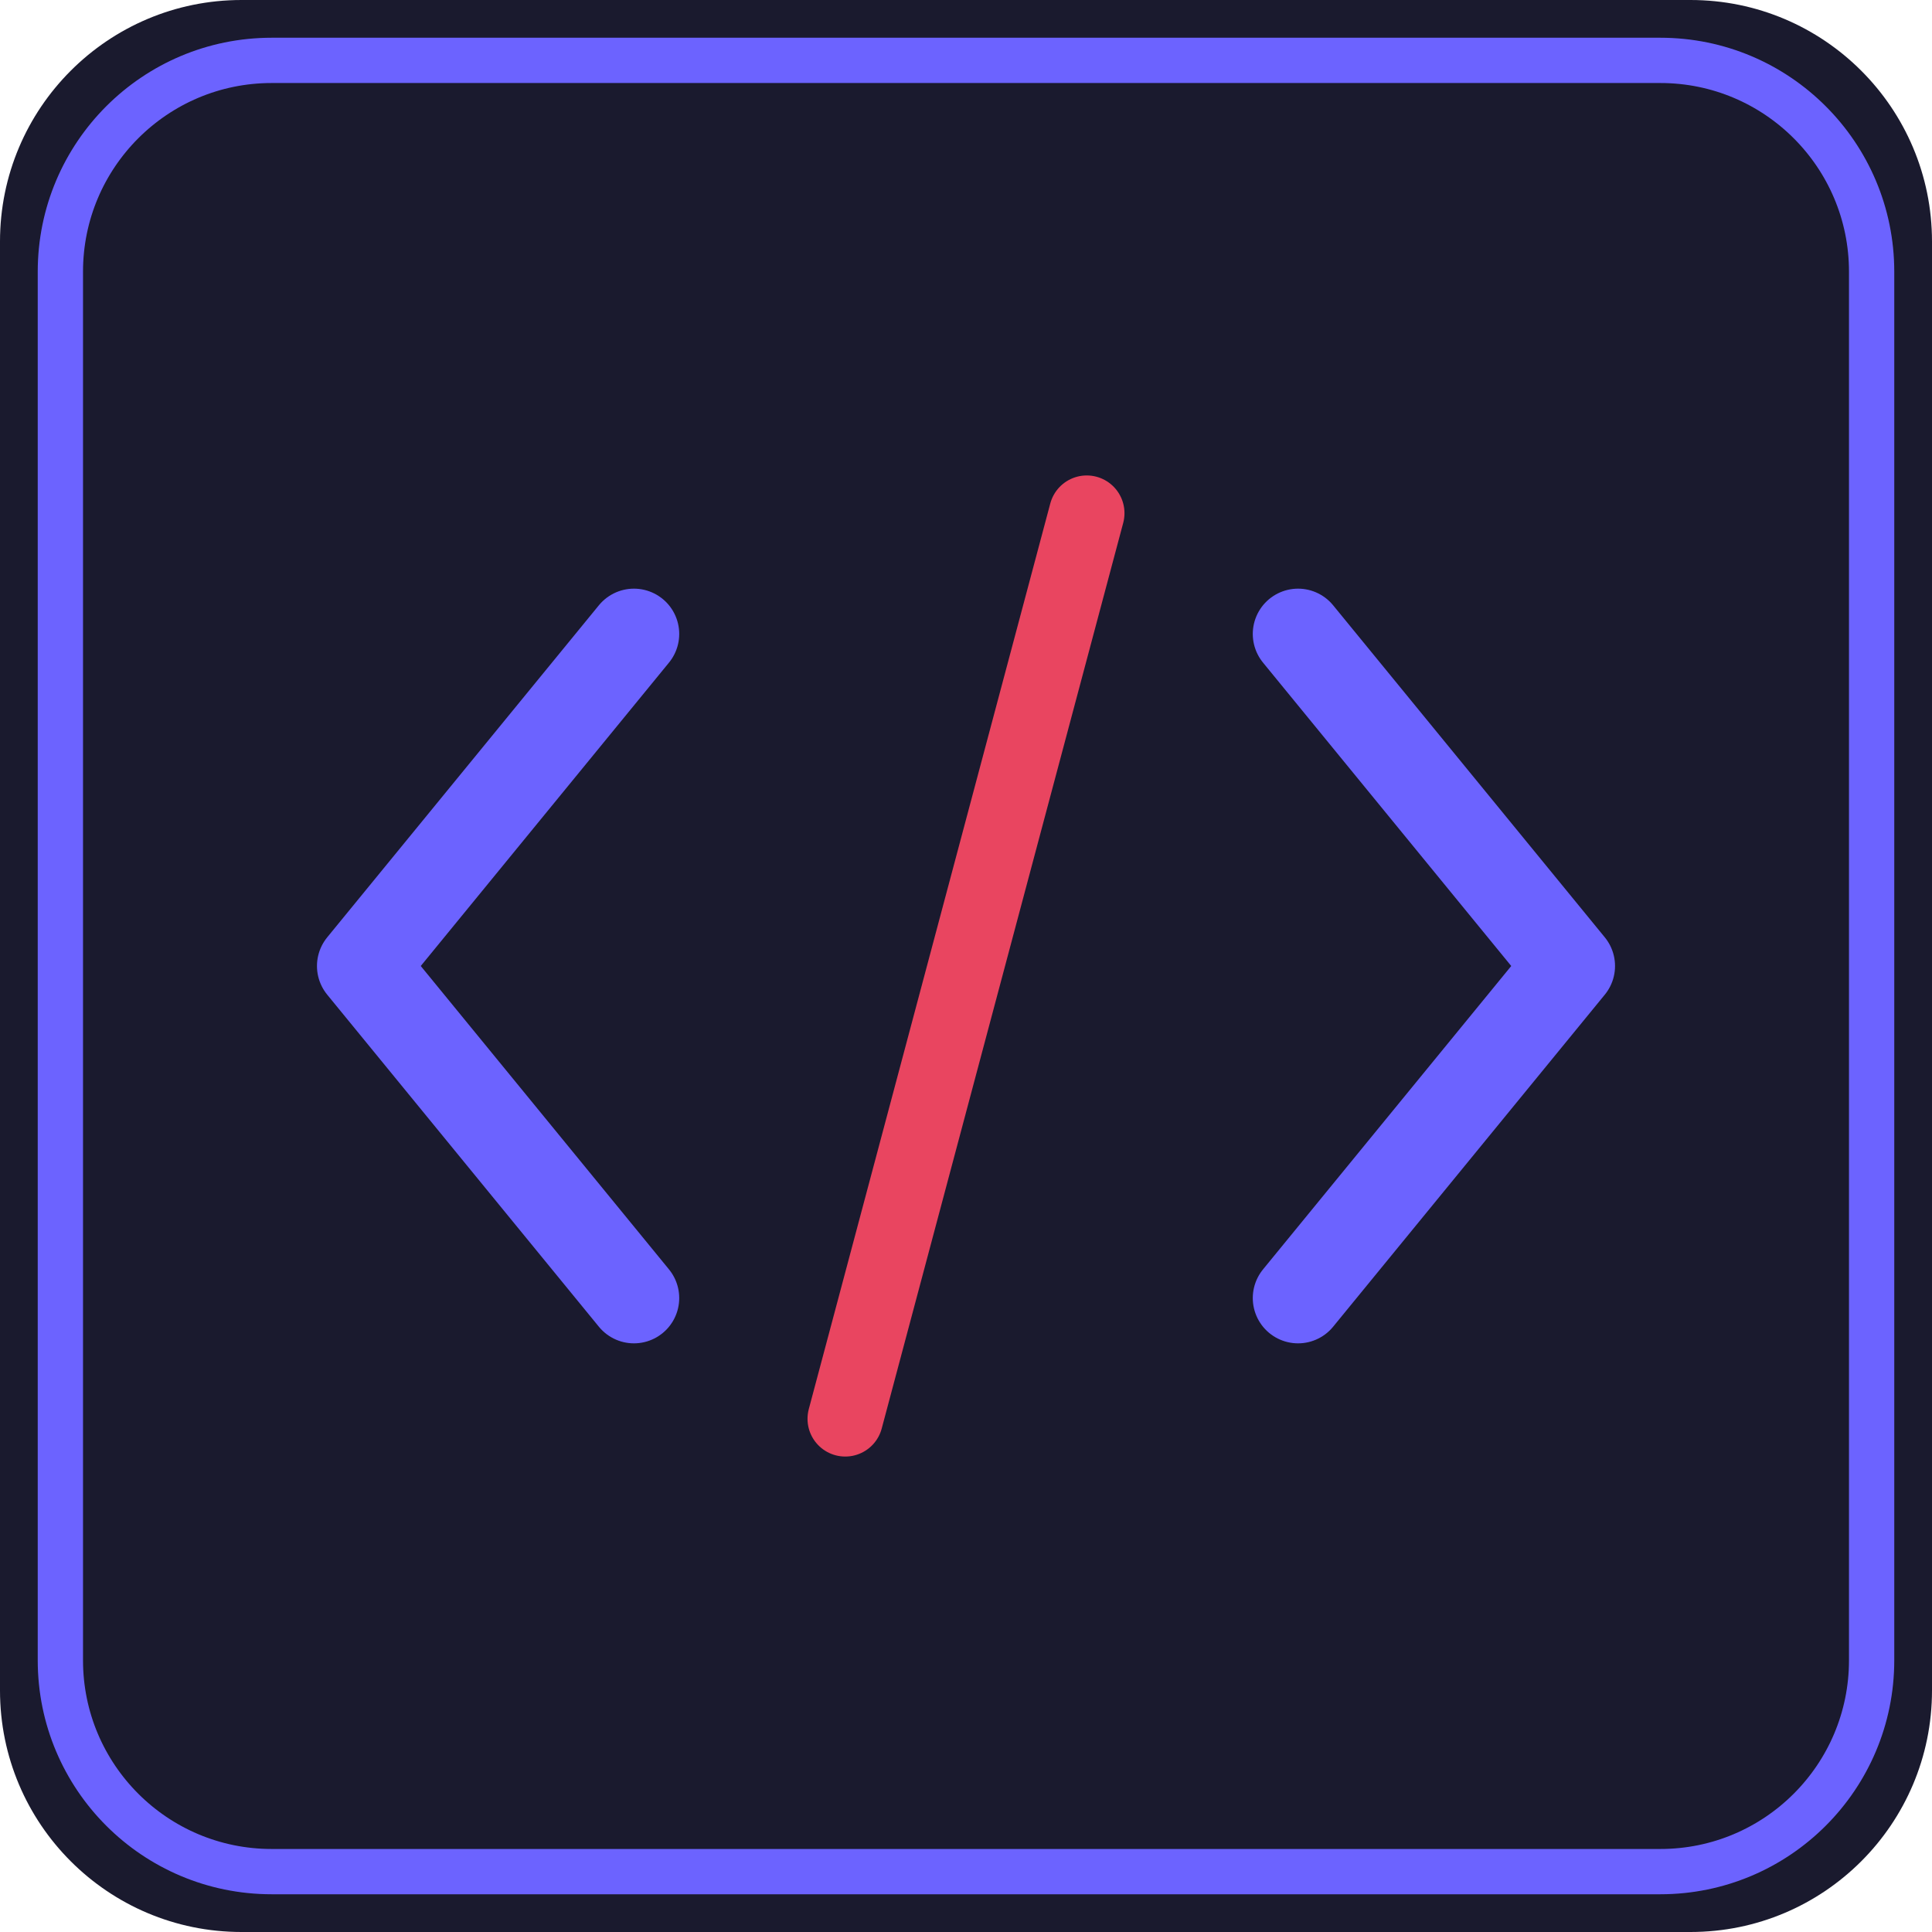
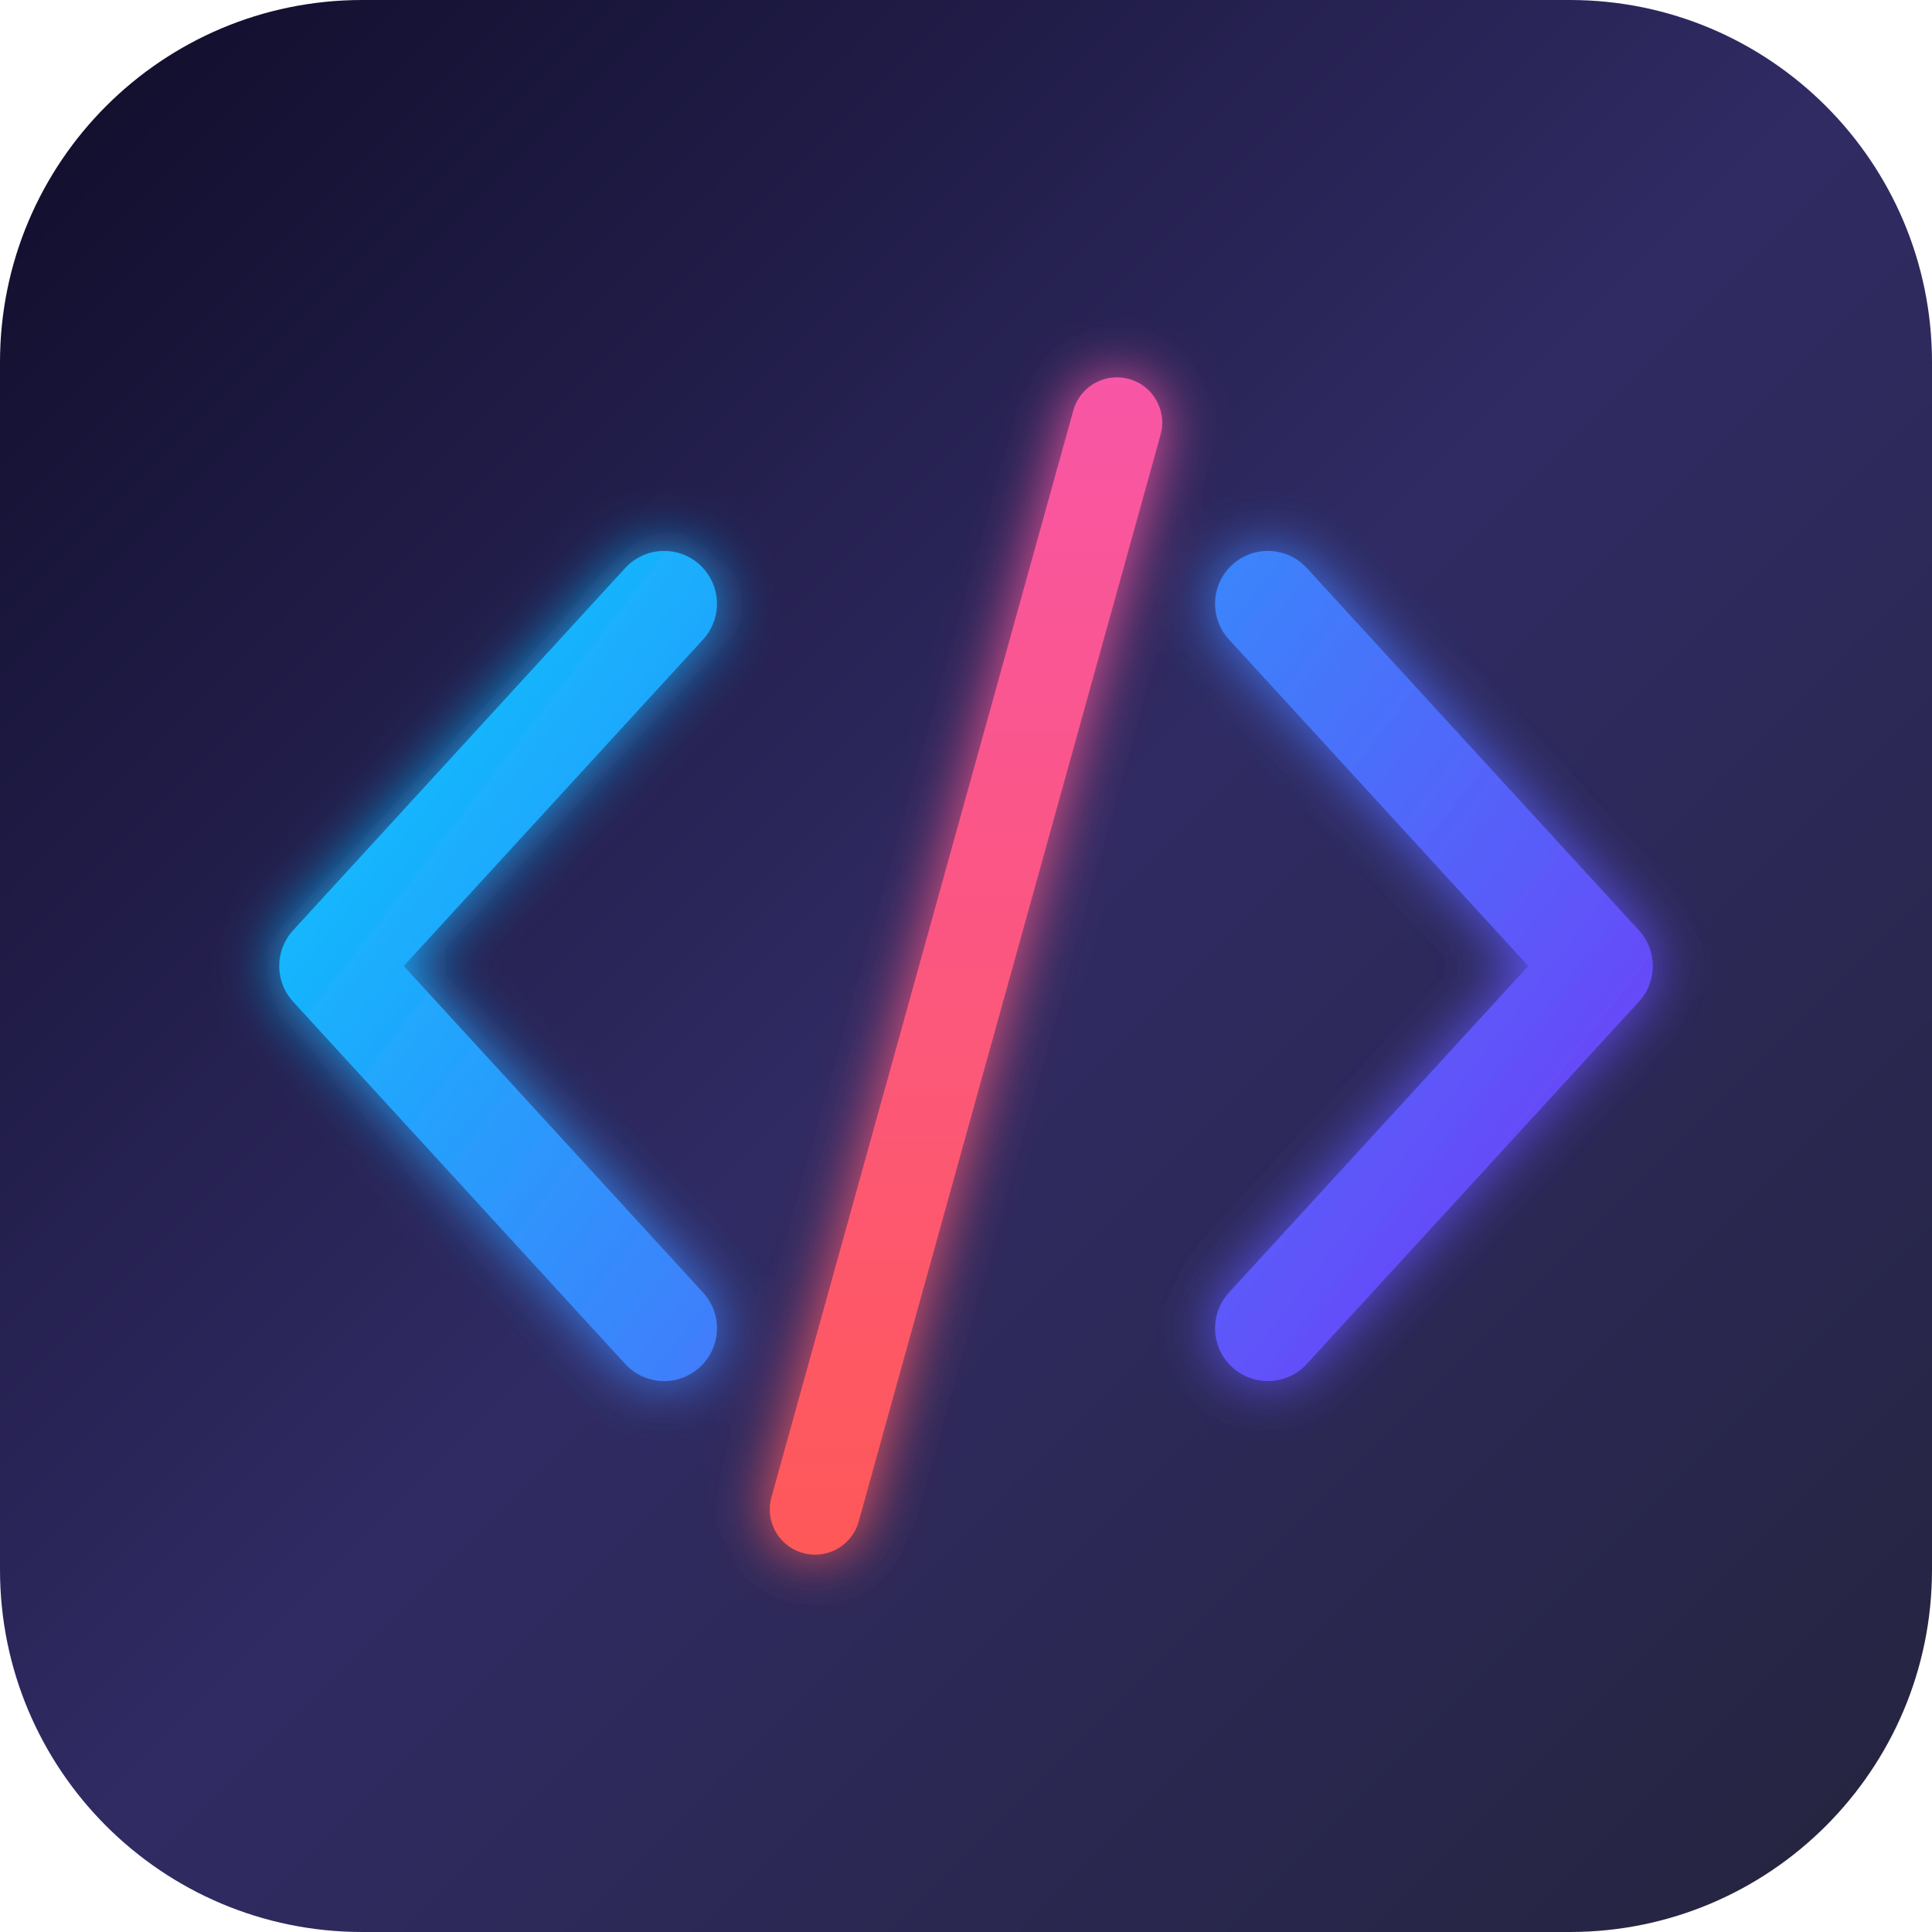
- <svg xmlns="http://www.w3.org/2000/svg" width="128" height="128" viewBox="0 0 128 128" fill="none">
-   <rect width="128" height="128" rx="16" fill="#1a1a2e" />
-   <rect x="4" y="4" width="120" height="120" rx="14" stroke="#6c63ff" stroke-width="3" />
-   <path d="M42 42L24 64L42 86" stroke="#6c63ff" stroke-width="6" stroke-linecap="round" stroke-linejoin="round" />
-   <path d="M86 42L104 64L86 86" stroke="#6c63ff" stroke-width="6" stroke-linecap="round" stroke-linejoin="round" />
-   <path d="M72 34L56 94" stroke="#e94560" stroke-width="5" stroke-linecap="round" />
+ <svg xmlns="http://www.w3.org/2000/svg" width="256" height="256" viewBox="0 0 256 256" fill="none">
+   <defs>
+     <linearGradient id="bg" x1="0" y1="0" x2="256" y2="256" gradientUnits="userSpaceOnUse">
+       <stop offset="0%" stop-color="#0f0c29" />
+       <stop offset="50%" stop-color="#302b63" />
+       <stop offset="100%" stop-color="#24243e" />
+     </linearGradient>
+     <linearGradient id="bracket" x1="40" y1="60" x2="216" y2="196" gradientUnits="userSpaceOnUse">
+       <stop offset="0%" stop-color="#00d2ff" />
+       <stop offset="100%" stop-color="#7b2ff7" />
+     </linearGradient>
+     <linearGradient id="slash" x1="128" y1="50" x2="128" y2="206" gradientUnits="userSpaceOnUse">
+       <stop offset="0%" stop-color="#f857a6" />
+       <stop offset="100%" stop-color="#ff5858" />
+     </linearGradient>
+     <filter id="glow">
+       <feGaussianBlur stdDeviation="4" result="blur" />
+       <feMerge>
+         <feMergeNode in="blur" />
+         <feMergeNode in="SourceGraphic" />
+       </feMerge>
+     </filter>
+   </defs>
+   <rect width="256" height="256" rx="48" fill="url(#bg)" />
+   <g filter="url(#glow)">
+     <path d="M88 80L44 128L88 176" stroke="url(#bracket)" stroke-width="14" stroke-linecap="round" stroke-linejoin="round" />
+     <path d="M168 80L212 128L168 176" stroke="url(#bracket)" stroke-width="14" stroke-linecap="round" stroke-linejoin="round" />
+     <path d="M148 56L108 200" stroke="url(#slash)" stroke-width="12" stroke-linecap="round" />
+   </g>
</svg>
